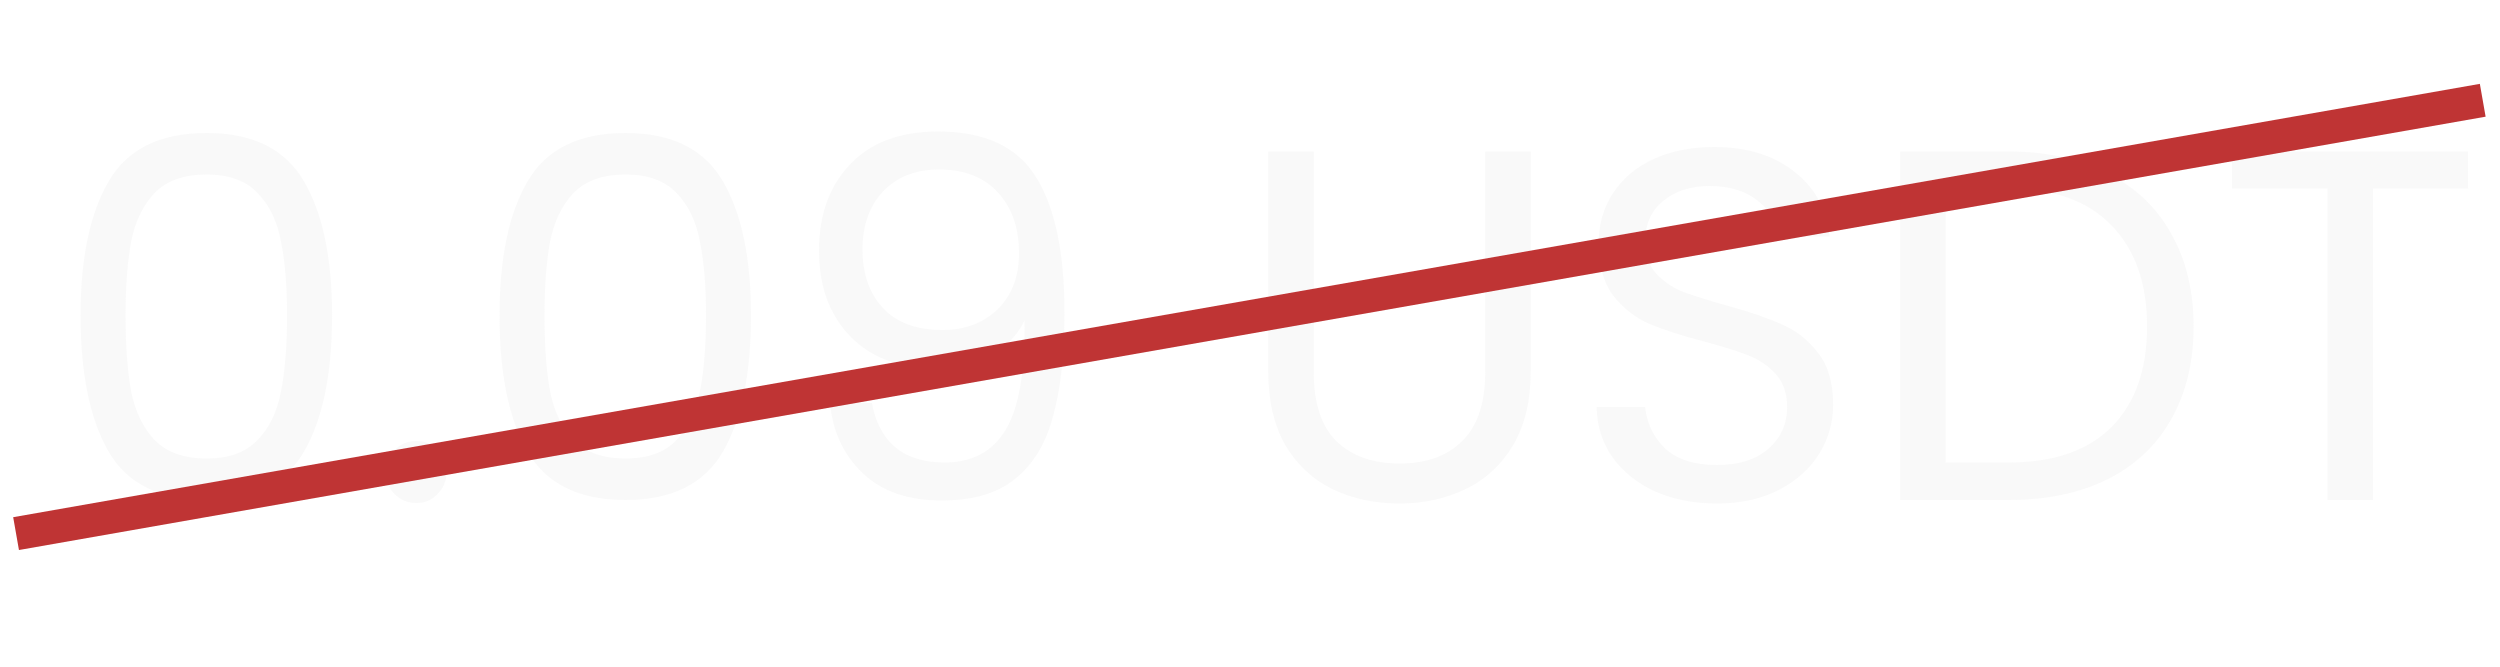
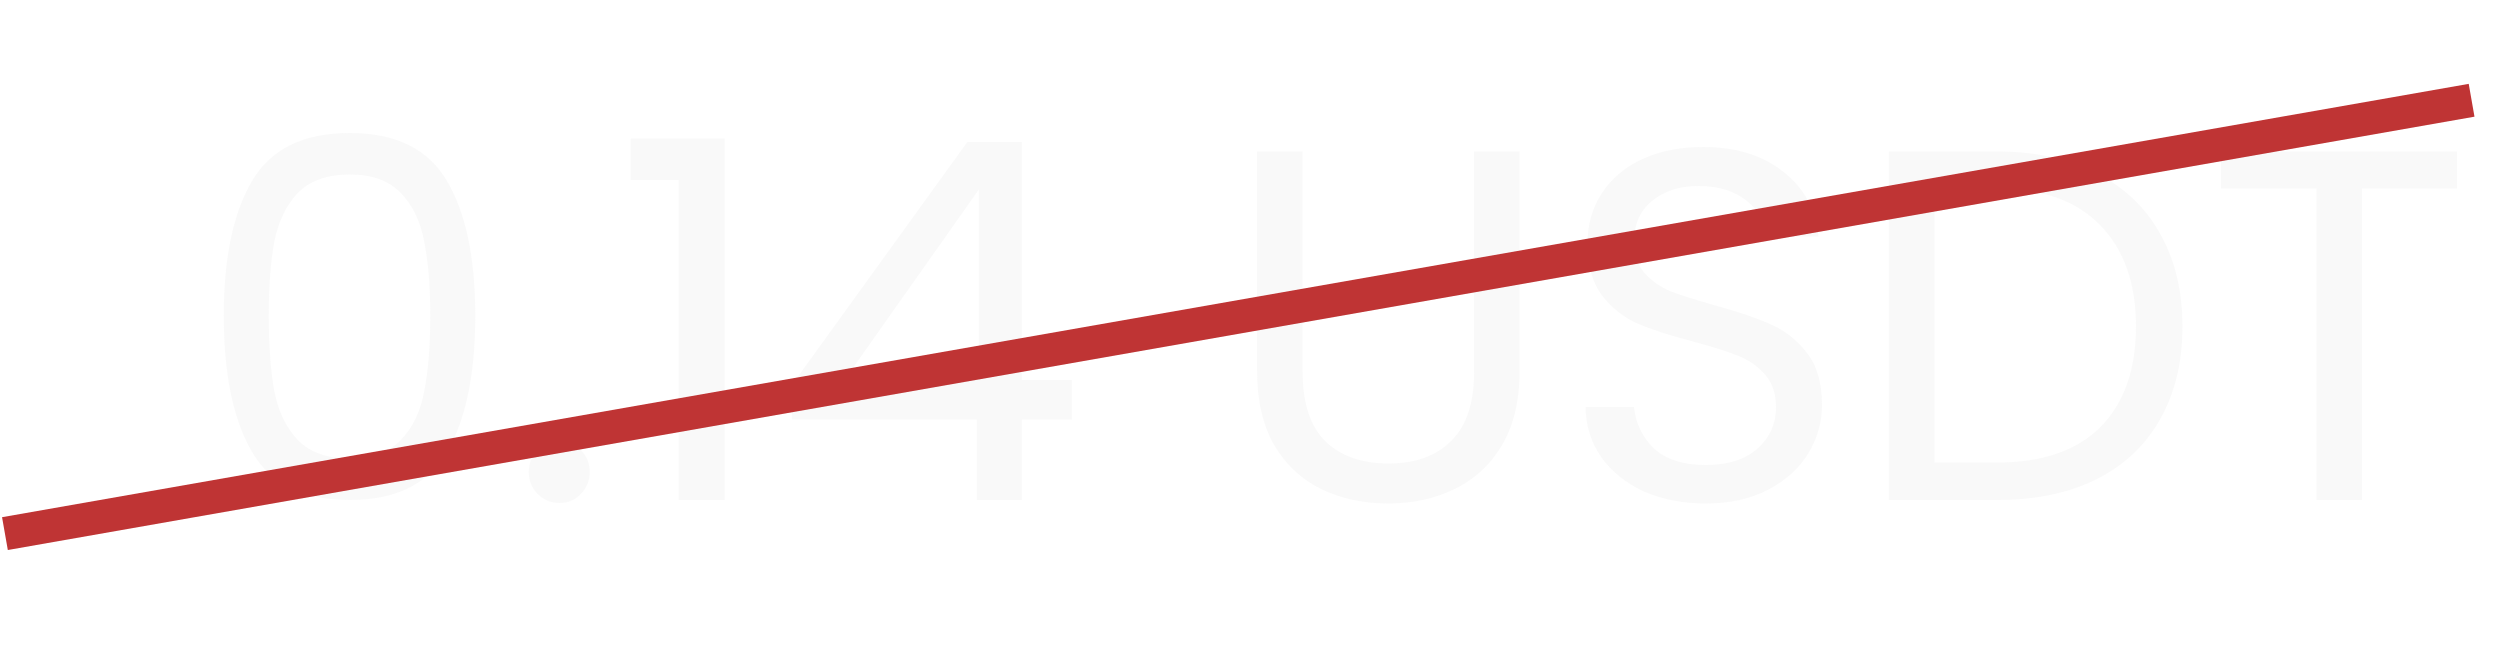
<svg xmlns="http://www.w3.org/2000/svg" width="75" height="20" viewBox="0 0 75 20" fill="none">
-   <path d="M2.417 9.465C2.417 7.745 2.697 6.405 3.257 5.445C3.817 4.475 4.797 3.99 6.197 3.99C7.587 3.99 8.562 4.475 9.122 5.445C9.682 6.405 9.962 7.745 9.962 9.465C9.962 11.215 9.682 12.575 9.122 13.545C8.562 14.515 7.587 15 6.197 15C4.797 15 3.817 14.515 3.257 13.545C2.697 12.575 2.417 11.215 2.417 9.465ZM8.612 9.465C8.612 8.595 8.552 7.86 8.432 7.26C8.322 6.65 8.087 6.16 7.727 5.79C7.377 5.42 6.867 5.235 6.197 5.235C5.517 5.235 4.997 5.42 4.637 5.79C4.287 6.16 4.052 6.65 3.932 7.26C3.822 7.86 3.767 8.595 3.767 9.465C3.767 10.365 3.822 11.12 3.932 11.73C4.052 12.34 4.287 12.83 4.637 13.2C4.997 13.57 5.517 13.755 6.197 13.755C6.867 13.755 7.377 13.57 7.727 13.2C8.087 12.83 8.322 12.34 8.432 11.73C8.552 11.12 8.612 10.365 8.612 9.465ZM12.496 15.09C12.236 15.09 12.016 15 11.836 14.82C11.656 14.64 11.566 14.42 11.566 14.16C11.566 13.9 11.656 13.68 11.836 13.5C12.016 13.32 12.236 13.23 12.496 13.23C12.746 13.23 12.956 13.32 13.126 13.5C13.306 13.68 13.396 13.9 13.396 14.16C13.396 14.42 13.306 14.64 13.126 14.82C12.956 15 12.746 15.09 12.496 15.09ZM14.986 9.465C14.986 7.745 15.265 6.405 15.825 5.445C16.386 4.475 17.366 3.99 18.765 3.99C20.155 3.99 21.131 4.475 21.691 5.445C22.25 6.405 22.53 7.745 22.53 9.465C22.53 11.215 22.25 12.575 21.691 13.545C21.131 14.515 20.155 15 18.765 15C17.366 15 16.386 14.515 15.825 13.545C15.265 12.575 14.986 11.215 14.986 9.465ZM21.18 9.465C21.18 8.595 21.12 7.86 21 7.26C20.89 6.65 20.655 6.16 20.296 5.79C19.945 5.42 19.436 5.235 18.765 5.235C18.085 5.235 17.566 5.42 17.206 5.79C16.855 6.16 16.62 6.65 16.5 7.26C16.39 7.86 16.335 8.595 16.335 9.465C16.335 10.365 16.39 11.12 16.5 11.73C16.62 12.34 16.855 12.83 17.206 13.2C17.566 13.57 18.085 13.755 18.765 13.755C19.436 13.755 19.945 13.57 20.296 13.2C20.655 12.83 20.89 12.34 21 11.73C21.12 11.12 21.18 10.365 21.18 9.465ZM26.16 12.09C26.259 12.66 26.489 13.1 26.849 13.41C27.22 13.72 27.715 13.875 28.334 13.875C29.165 13.875 29.774 13.55 30.165 12.9C30.564 12.25 30.755 11.155 30.735 9.615C30.524 10.065 30.174 10.42 29.684 10.68C29.195 10.93 28.649 11.055 28.049 11.055C27.38 11.055 26.779 10.92 26.25 10.65C25.73 10.37 25.32 9.965 25.02 9.435C24.72 8.905 24.57 8.265 24.57 7.515C24.57 6.445 24.88 5.585 25.5 4.935C26.119 4.275 27 3.945 28.14 3.945C29.54 3.945 30.52 4.4 31.079 5.31C31.649 6.22 31.934 7.575 31.934 9.375C31.934 10.635 31.82 11.675 31.59 12.495C31.369 13.315 30.989 13.94 30.45 14.37C29.919 14.8 29.189 15.015 28.259 15.015C27.239 15.015 26.445 14.74 25.875 14.19C25.305 13.64 24.98 12.94 24.899 12.09H26.16ZM28.274 9.9C28.945 9.9 29.494 9.695 29.924 9.285C30.355 8.865 30.57 8.3 30.57 7.59C30.57 6.84 30.36 6.235 29.939 5.775C29.52 5.315 28.93 5.085 28.169 5.085C27.47 5.085 26.91 5.305 26.489 5.745C26.079 6.185 25.875 6.765 25.875 7.485C25.875 8.215 26.079 8.8 26.489 9.24C26.899 9.68 27.494 9.9 28.274 9.9ZM39.412 4.545V11.16C39.412 12.09 39.637 12.78 40.087 13.23C40.547 13.68 41.182 13.905 41.992 13.905C42.792 13.905 43.417 13.68 43.867 13.23C44.327 12.78 44.557 12.09 44.557 11.16V4.545H45.922V11.145C45.922 12.015 45.747 12.75 45.397 13.35C45.047 13.94 44.572 14.38 43.972 14.67C43.382 14.96 42.717 15.105 41.977 15.105C41.237 15.105 40.567 14.96 39.967 14.67C39.377 14.38 38.907 13.94 38.557 13.35C38.217 12.75 38.047 12.015 38.047 11.145V4.545H39.412ZM51.514 15.105C50.824 15.105 50.204 14.985 49.654 14.745C49.114 14.495 48.689 14.155 48.379 13.725C48.069 13.285 47.909 12.78 47.899 12.21H49.354C49.404 12.7 49.604 13.115 49.954 13.455C50.314 13.785 50.834 13.95 51.514 13.95C52.164 13.95 52.674 13.79 53.044 13.47C53.424 13.14 53.614 12.72 53.614 12.21C53.614 11.81 53.504 11.485 53.284 11.235C53.064 10.985 52.789 10.795 52.459 10.665C52.129 10.535 51.684 10.395 51.124 10.245C50.434 10.065 49.879 9.885 49.459 9.705C49.049 9.525 48.694 9.245 48.394 8.865C48.104 8.475 47.959 7.955 47.959 7.305C47.959 6.735 48.104 6.23 48.394 5.79C48.684 5.35 49.089 5.01 49.609 4.77C50.139 4.53 50.744 4.41 51.424 4.41C52.404 4.41 53.204 4.655 53.824 5.145C54.454 5.635 54.809 6.285 54.889 7.095H53.389C53.339 6.695 53.129 6.345 52.759 6.045C52.389 5.735 51.899 5.58 51.289 5.58C50.719 5.58 50.254 5.73 49.894 6.03C49.534 6.32 49.354 6.73 49.354 7.26C49.354 7.64 49.459 7.95 49.669 8.19C49.889 8.43 50.154 8.615 50.464 8.745C50.784 8.865 51.229 9.005 51.799 9.165C52.489 9.355 53.044 9.545 53.464 9.735C53.884 9.915 54.244 10.2 54.544 10.59C54.844 10.97 54.994 11.49 54.994 12.15C54.994 12.66 54.859 13.14 54.589 13.59C54.319 14.04 53.919 14.405 53.389 14.685C52.859 14.965 52.234 15.105 51.514 15.105ZM60.258 4.545C61.398 4.545 62.383 4.76 63.212 5.19C64.052 5.61 64.692 6.215 65.132 7.005C65.582 7.795 65.808 8.725 65.808 9.795C65.808 10.865 65.582 11.795 65.132 12.585C64.692 13.365 64.052 13.965 63.212 14.385C62.383 14.795 61.398 15 60.258 15H57.002V4.545H60.258ZM60.258 13.875C61.608 13.875 62.638 13.52 63.347 12.81C64.058 12.09 64.412 11.085 64.412 9.795C64.412 8.495 64.052 7.48 63.333 6.75C62.623 6.02 61.597 5.655 60.258 5.655H58.367V13.875H60.258ZM74.043 4.545V5.655H71.193V15H69.828V5.655H66.963V4.545H74.043Z" fill="#F0F0F0" fill-opacity="0.4" />
-   <line x1="0.482" y1="16.008" x2="74.482" y2="3.008" stroke="#BF3434" />
+   <path d="M6.713 9.465C6.713 7.745 6.993 6.405 7.553 5.445C8.113 4.475 9.093 3.99 10.493 3.99C11.883 3.99 12.858 4.475 13.418 5.445C13.978 6.405 14.258 7.745 14.258 9.465C14.258 11.215 13.978 12.575 13.418 13.545C12.858 14.515 11.883 15 10.493 15C9.093 15 8.113 14.515 7.553 13.545C6.993 12.575 6.713 11.215 6.713 9.465ZM12.908 9.465C12.908 8.595 12.848 7.86 12.728 7.26C12.618 6.65 12.383 6.16 12.023 5.79C11.673 5.42 11.163 5.235 10.493 5.235C9.813 5.235 9.293 5.42 8.933 5.79C8.583 6.16 8.348 6.65 8.228 7.26C8.118 7.86 8.063 8.595 8.063 9.465C8.063 10.365 8.118 11.12 8.228 11.73C8.348 12.34 8.583 12.83 8.933 13.2C9.293 13.57 9.813 13.755 10.493 13.755C11.163 13.755 11.673 13.57 12.023 13.2C12.383 12.83 12.618 12.34 12.728 11.73C12.848 11.12 12.908 10.365 12.908 9.465ZM16.792 15.09C16.532 15.09 16.312 15 16.132 14.82C15.952 14.64 15.862 14.42 15.862 14.16C15.862 13.9 15.952 13.68 16.132 13.5C16.312 13.32 16.532 13.23 16.792 13.23C17.042 13.23 17.252 13.32 17.422 13.5C17.602 13.68 17.692 13.9 17.692 14.16C17.692 14.42 17.602 14.64 17.422 14.82C17.252 15 17.042 15.09 16.792 15.09ZM18.921 5.4V4.155H21.741V15H20.361V5.4H18.921ZM23.756 12.585V11.55L29.021 4.26H30.656V11.4H32.156V12.585H30.656V15H29.306V12.585H23.756ZM29.366 5.685L25.331 11.4H29.366V5.685ZM39.078 4.545V11.16C39.078 12.09 39.303 12.78 39.753 13.23C40.213 13.68 40.848 13.905 41.658 13.905C42.458 13.905 43.083 13.68 43.533 13.23C43.993 12.78 44.223 12.09 44.223 11.16V4.545H45.588V11.145C45.588 12.015 45.413 12.75 45.063 13.35C44.713 13.94 44.238 14.38 43.638 14.67C43.048 14.96 42.383 15.105 41.643 15.105C40.903 15.105 40.233 14.96 39.633 14.67C39.043 14.38 38.573 13.94 38.223 13.35C37.883 12.75 37.713 12.015 37.713 11.145V4.545H39.078ZM51.18 15.105C50.49 15.105 49.87 14.985 49.32 14.745C48.78 14.495 48.355 14.155 48.045 13.725C47.735 13.285 47.575 12.78 47.565 12.21H49.02C49.07 12.7 49.27 13.115 49.62 13.455C49.98 13.785 50.5 13.95 51.18 13.95C51.83 13.95 52.34 13.79 52.71 13.47C53.09 13.14 53.28 12.72 53.28 12.21C53.28 11.81 53.17 11.485 52.95 11.235C52.73 10.985 52.455 10.795 52.125 10.665C51.795 10.535 51.35 10.395 50.79 10.245C50.1 10.065 49.545 9.885 49.125 9.705C48.715 9.525 48.36 9.245 48.06 8.865C47.77 8.475 47.625 7.955 47.625 7.305C47.625 6.735 47.77 6.23 48.06 5.79C48.35 5.35 48.755 5.01 49.275 4.77C49.805 4.53 50.41 4.41 51.09 4.41C52.07 4.41 52.87 4.655 53.49 5.145C54.12 5.635 54.475 6.285 54.555 7.095H53.055C53.005 6.695 52.795 6.345 52.425 6.045C52.055 5.735 51.565 5.58 50.955 5.58C50.385 5.58 49.92 5.73 49.56 6.03C49.2 6.32 49.02 6.73 49.02 7.26C49.02 7.64 49.125 7.95 49.335 8.19C49.555 8.43 49.82 8.615 50.13 8.745C50.45 8.865 50.895 9.005 51.465 9.165C52.155 9.355 52.71 9.545 53.13 9.735C53.55 9.915 53.91 10.2 54.21 10.59C54.51 10.97 54.66 11.49 54.66 12.15C54.66 12.66 54.525 13.14 54.255 13.59C53.985 14.04 53.585 14.405 53.055 14.685C52.525 14.965 51.9 15.105 51.18 15.105ZM59.924 4.545C61.064 4.545 62.049 4.76 62.879 5.19C63.719 5.61 64.359 6.215 64.799 7.005C65.249 7.795 65.474 8.725 65.474 9.795C65.474 10.865 65.249 11.795 64.799 12.585C64.359 13.365 63.719 13.965 62.879 14.385C62.049 14.795 61.064 15 59.924 15H56.669V4.545H59.924ZM59.924 13.875C61.274 13.875 62.304 13.52 63.014 12.81C63.724 12.09 64.079 11.085 64.079 9.795C64.079 8.495 63.719 7.48 62.999 6.75C62.289 6.02 61.264 5.655 59.924 5.655H58.034V13.875H59.924ZM73.71 4.545V5.655H70.86V15H69.495V5.655H66.63V4.545H73.71Z" fill="#F0F0F0" fill-opacity="0.4" />
+   <line x1="0.148" y1="16.008" x2="74.148" y2="3.008" stroke="#BF3434" />
</svg>
